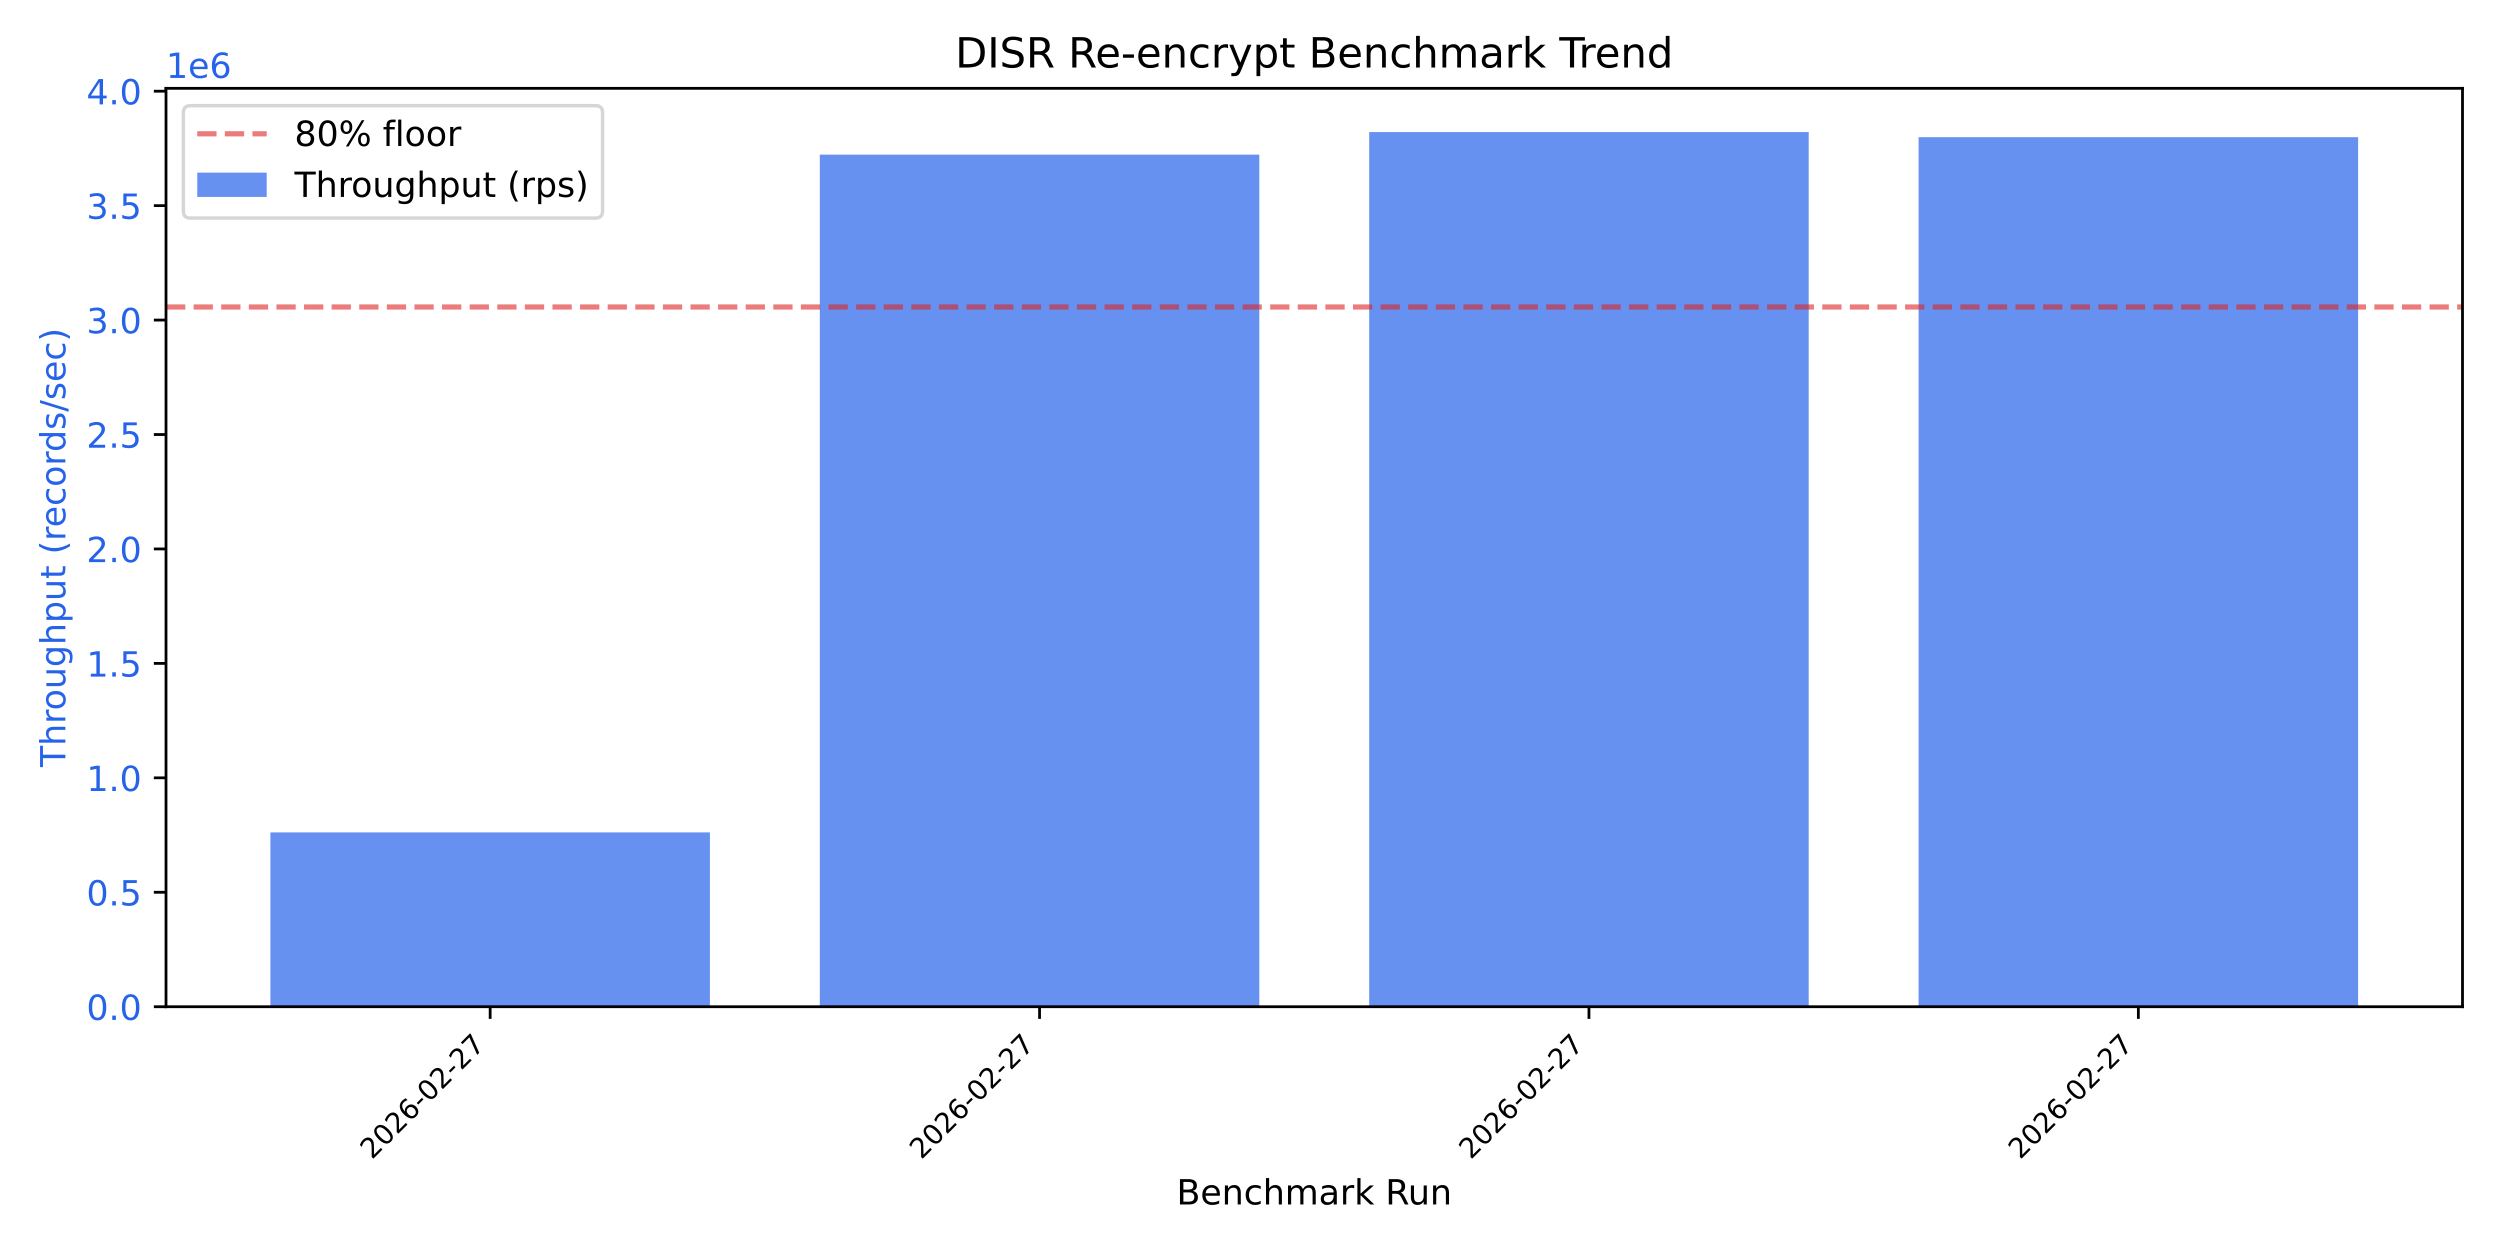
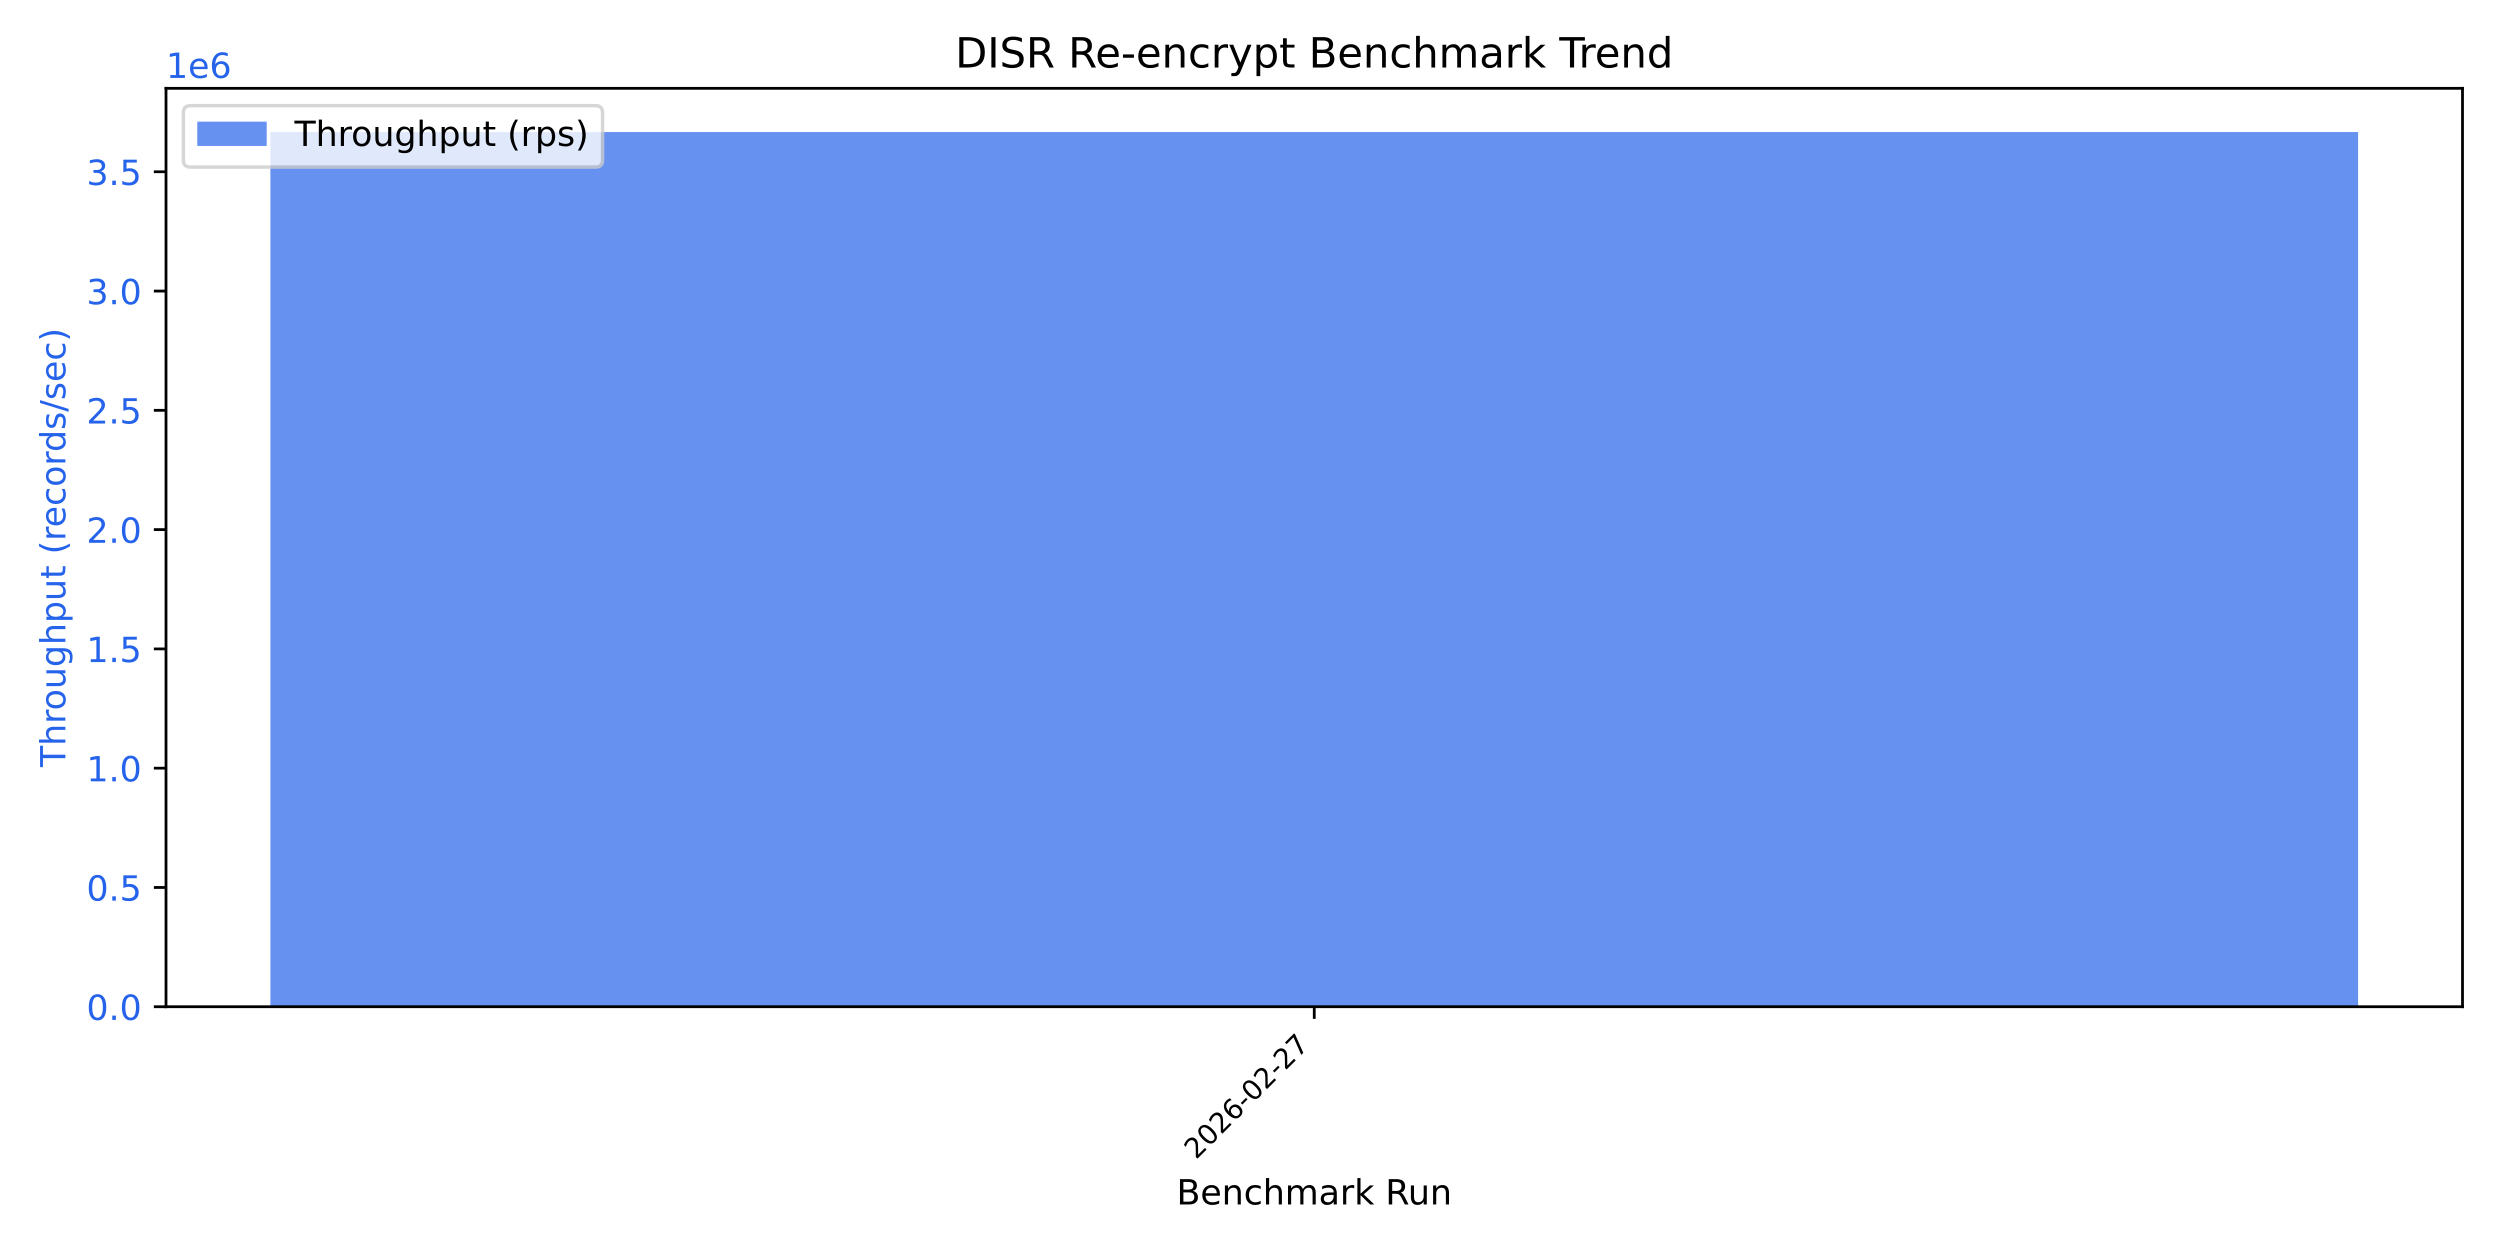
<svg xmlns="http://www.w3.org/2000/svg" xmlns:xlink="http://www.w3.org/1999/xlink" width="720pt" height="360pt" viewBox="0 0 720 360" version="1.1">
  <defs>
    <style type="text/css">*{stroke-linejoin: round; stroke-linecap: butt}</style>
  </defs>
  <g id="figure_1">
    <g id="patch_1">
      <path d="M 0 360  L 720 360  L 720 0  L 0 0  z " style="fill: #ffffff" />
    </g>
    <g id="axes_1">
      <g id="patch_2">
        <path d="M 47.81 289.936  L 709.2 289.936  L 709.2 25.44  L 47.81 25.44  z " style="fill: #ffffff" />
      </g>
      <g id="patch_3">
-         <path d="M 77.873 289.936  L 204.455 289.936  L 204.455 239.727  L 77.873 239.727  z " clip-path="url(#p2e3469ccf4)" style="fill: #2563eb; opacity: 0.7" />
-       </g>
-       <g id="patch_4">
-         <path d="M 236.1 289.936  L 362.682 289.936  L 362.682 44.536  L 236.1 44.536  z " clip-path="url(#p2e3469ccf4)" style="fill: #2563eb; opacity: 0.7" />
-       </g>
-       <g id="patch_5">
-         <path d="M 394.328 289.936  L 520.91 289.936  L 520.91 38.035  L 394.328 38.035  z " clip-path="url(#p2e3469ccf4)" style="fill: #2563eb; opacity: 0.7" />
-       </g>
-       <g id="patch_6">
-         <path d="M 552.555 289.936  L 679.137 289.936  L 679.137 39.507  L 552.555 39.507  z " clip-path="url(#p2e3469ccf4)" style="fill: #2563eb; opacity: 0.7" />
+         <path d="M 77.873 289.936  L 679.137 289.936  L 679.137 38.035  L 77.873 38.035  z " clip-path="url(#pf383d77de1)" style="fill: #2563eb; opacity: 0.7" />
      </g>
      <g id="matplotlib.axis_1">
        <g id="xtick_1">
          <g id="line2d_1">
            <defs>
-               <path id="m8a6ecea951" d="M 0 0  L 0 3.5  " style="stroke: #000000; stroke-width: 0.8" />
+               <path id="m96d8caac63" d="M 0 0  L 0 3.5  " style="stroke: #000000; stroke-width: 0.8" />
            </defs>
            <g>
-               <use xlink:href="#m8a6ecea951" x="141.164" y="289.936" style="stroke: #000000; stroke-width: 0.8" />
+               <use xlink:href="#m96d8caac63" x="378.505" y="289.936" style="stroke: #000000; stroke-width: 0.8" />
            </g>
          </g>
          <g id="text_1">
-             <g transform="translate(107.1125 334.1097) rotate(-45) scale(0.08 -0.08)">
+             <g transform="translate(344.4534 334.1097) rotate(-45) scale(0.08 -0.08)">
              <defs>
                <path id="DejaVuSans-32" d="M 1228 531  L 3431 531  L 3431 0  L 469 0  L 469 531  Q 828 903 1448 1529  Q 2069 2156 2228 2338  Q 2531 2678 2651 2914  Q 2772 3150 2772 3378  Q 2772 3750 2511 3984  Q 2250 4219 1831 4219  Q 1534 4219 1204 4116  Q 875 4013 500 3803  L 500 4441  Q 881 4594 1212 4672  Q 1544 4750 1819 4750  Q 2544 4750 2975 4387  Q 3406 4025 3406 3419  Q 3406 3131 3298 2873  Q 3191 2616 2906 2266  Q 2828 2175 2409 1742  Q 1991 1309 1228 531  z " transform="scale(0.015625)" />
                <path id="DejaVuSans-30" d="M 2034 4250  Q 1547 4250 1301 3770  Q 1056 3291 1056 2328  Q 1056 1369 1301 889  Q 1547 409 2034 409  Q 2525 409 2770 889  Q 3016 1369 3016 2328  Q 3016 3291 2770 3770  Q 2525 4250 2034 4250  z M 2034 4750  Q 2819 4750 3233 4129  Q 3647 3509 3647 2328  Q 3647 1150 3233 529  Q 2819 -91 2034 -91  Q 1250 -91 836 529  Q 422 1150 422 2328  Q 422 3509 836 4129  Q 1250 4750 2034 4750  z " transform="scale(0.015625)" />
                <path id="DejaVuSans-36" d="M 2113 2584  Q 1688 2584 1439 2293  Q 1191 2003 1191 1497  Q 1191 994 1439 701  Q 1688 409 2113 409  Q 2538 409 2786 701  Q 3034 994 3034 1497  Q 3034 2003 2786 2293  Q 2538 2584 2113 2584  z M 3366 4563  L 3366 3988  Q 3128 4100 2886 4159  Q 2644 4219 2406 4219  Q 1781 4219 1451 3797  Q 1122 3375 1075 2522  Q 1259 2794 1537 2939  Q 1816 3084 2150 3084  Q 2853 3084 3261 2657  Q 3669 2231 3669 1497  Q 3669 778 3244 343  Q 2819 -91 2113 -91  Q 1303 -91 875 529  Q 447 1150 447 2328  Q 447 3434 972 4092  Q 1497 4750 2381 4750  Q 2619 4750 2861 4703  Q 3103 4656 3366 4563  z " transform="scale(0.015625)" />
                <path id="DejaVuSans-2d" d="M 313 2009  L 1997 2009  L 1997 1497  L 313 1497  L 313 2009  z " transform="scale(0.015625)" />
                <path id="DejaVuSans-37" d="M 525 4666  L 3525 4666  L 3525 4397  L 1831 0  L 1172 0  L 2766 4134  L 525 4134  L 525 4666  z " transform="scale(0.015625)" />
              </defs>
              <use xlink:href="#DejaVuSans-32" />
              <use xlink:href="#DejaVuSans-30" x="63.623" />
              <use xlink:href="#DejaVuSans-32" x="127.246" />
              <use xlink:href="#DejaVuSans-36" x="190.869" />
              <use xlink:href="#DejaVuSans-2d" x="254.492" />
              <use xlink:href="#DejaVuSans-30" x="290.576" />
              <use xlink:href="#DejaVuSans-32" x="354.199" />
              <use xlink:href="#DejaVuSans-2d" x="417.822" />
              <use xlink:href="#DejaVuSans-32" x="453.906" />
              <use xlink:href="#DejaVuSans-37" x="517.529" />
            </g>
          </g>
        </g>
-         <g id="xtick_2">
-           <g id="line2d_2">
-             <g>
-               <use xlink:href="#m8a6ecea951" x="299.391" y="289.936" style="stroke: #000000; stroke-width: 0.8" />
-             </g>
-           </g>
-           <g id="text_2">
-             <g transform="translate(265.3398 334.1097) rotate(-45) scale(0.08 -0.08)">
-               <use xlink:href="#DejaVuSans-32" />
-               <use xlink:href="#DejaVuSans-30" x="63.623" />
-               <use xlink:href="#DejaVuSans-32" x="127.246" />
-               <use xlink:href="#DejaVuSans-36" x="190.869" />
-               <use xlink:href="#DejaVuSans-2d" x="254.492" />
-               <use xlink:href="#DejaVuSans-30" x="290.576" />
-               <use xlink:href="#DejaVuSans-32" x="354.199" />
-               <use xlink:href="#DejaVuSans-2d" x="417.822" />
-               <use xlink:href="#DejaVuSans-32" x="453.906" />
-               <use xlink:href="#DejaVuSans-37" x="517.529" />
-             </g>
-           </g>
-         </g>
-         <g id="xtick_3">
-           <g id="line2d_3">
-             <g>
-               <use xlink:href="#m8a6ecea951" x="457.619" y="289.936" style="stroke: #000000; stroke-width: 0.8" />
-             </g>
-           </g>
-           <g id="text_3">
-             <g transform="translate(423.567 334.1097) rotate(-45) scale(0.08 -0.08)">
-               <use xlink:href="#DejaVuSans-32" />
-               <use xlink:href="#DejaVuSans-30" x="63.623" />
-               <use xlink:href="#DejaVuSans-32" x="127.246" />
-               <use xlink:href="#DejaVuSans-36" x="190.869" />
-               <use xlink:href="#DejaVuSans-2d" x="254.492" />
-               <use xlink:href="#DejaVuSans-30" x="290.576" />
-               <use xlink:href="#DejaVuSans-32" x="354.199" />
-               <use xlink:href="#DejaVuSans-2d" x="417.822" />
-               <use xlink:href="#DejaVuSans-32" x="453.906" />
-               <use xlink:href="#DejaVuSans-37" x="517.529" />
-             </g>
-           </g>
-         </g>
-         <g id="xtick_4">
-           <g id="line2d_4">
-             <g>
-               <use xlink:href="#m8a6ecea951" x="615.846" y="289.936" style="stroke: #000000; stroke-width: 0.8" />
-             </g>
-           </g>
-           <g id="text_4">
-             <g transform="translate(581.7943 334.1097) rotate(-45) scale(0.08 -0.08)">
-               <use xlink:href="#DejaVuSans-32" />
-               <use xlink:href="#DejaVuSans-30" x="63.623" />
-               <use xlink:href="#DejaVuSans-32" x="127.246" />
-               <use xlink:href="#DejaVuSans-36" x="190.869" />
-               <use xlink:href="#DejaVuSans-2d" x="254.492" />
-               <use xlink:href="#DejaVuSans-30" x="290.576" />
-               <use xlink:href="#DejaVuSans-32" x="354.199" />
-               <use xlink:href="#DejaVuSans-2d" x="417.822" />
-               <use xlink:href="#DejaVuSans-32" x="453.906" />
-               <use xlink:href="#DejaVuSans-37" x="517.529" />
-             </g>
-           </g>
-         </g>
-         <g id="text_5">
+         <g id="text_2">
          <g transform="translate(338.8503 346.8846) scale(0.1 -0.1)">
            <defs>
              <path id="DejaVuSans-42" d="M 1259 2228  L 1259 519  L 2272 519  Q 2781 519 3026 730  Q 3272 941 3272 1375  Q 3272 1813 3026 2020  Q 2781 2228 2272 2228  L 1259 2228  z M 1259 4147  L 1259 2741  L 2194 2741  Q 2656 2741 2882 2914  Q 3109 3088 3109 3444  Q 3109 3797 2882 3972  Q 2656 4147 2194 4147  L 1259 4147  z M 628 4666  L 2241 4666  Q 2963 4666 3353 4366  Q 3744 4066 3744 3513  Q 3744 3084 3544 2831  Q 3344 2578 2956 2516  Q 3422 2416 3680 2098  Q 3938 1781 3938 1306  Q 3938 681 3513 340  Q 3088 0 2303 0  L 628 0  L 628 4666  z " transform="scale(0.015625)" />
              <path id="DejaVuSans-65" d="M 3597 1894  L 3597 1613  L 953 1613  Q 991 1019 1311 708  Q 1631 397 2203 397  Q 2534 397 2845 478  Q 3156 559 3463 722  L 3463 178  Q 3153 47 2828 -22  Q 2503 -91 2169 -91  Q 1331 -91 842 396  Q 353 884 353 1716  Q 353 2575 817 3079  Q 1281 3584 2069 3584  Q 2775 3584 3186 3129  Q 3597 2675 3597 1894  z M 3022 2063  Q 3016 2534 2758 2815  Q 2500 3097 2075 3097  Q 1594 3097 1305 2825  Q 1016 2553 972 2059  L 3022 2063  z " transform="scale(0.015625)" />
              <path id="DejaVuSans-6e" d="M 3513 2113  L 3513 0  L 2938 0  L 2938 2094  Q 2938 2591 2744 2837  Q 2550 3084 2163 3084  Q 1697 3084 1428 2787  Q 1159 2491 1159 1978  L 1159 0  L 581 0  L 581 3500  L 1159 3500  L 1159 2956  Q 1366 3272 1645 3428  Q 1925 3584 2291 3584  Q 2894 3584 3203 3211  Q 3513 2838 3513 2113  z " transform="scale(0.015625)" />
              <path id="DejaVuSans-63" d="M 3122 3366  L 3122 2828  Q 2878 2963 2633 3030  Q 2388 3097 2138 3097  Q 1578 3097 1268 2742  Q 959 2388 959 1747  Q 959 1106 1268 751  Q 1578 397 2138 397  Q 2388 397 2633 464  Q 2878 531 3122 666  L 3122 134  Q 2881 22 2623 -34  Q 2366 -91 2075 -91  Q 1284 -91 818 406  Q 353 903 353 1747  Q 353 2603 823 3093  Q 1294 3584 2113 3584  Q 2378 3584 2631 3529  Q 2884 3475 3122 3366  z " transform="scale(0.015625)" />
              <path id="DejaVuSans-68" d="M 3513 2113  L 3513 0  L 2938 0  L 2938 2094  Q 2938 2591 2744 2837  Q 2550 3084 2163 3084  Q 1697 3084 1428 2787  Q 1159 2491 1159 1978  L 1159 0  L 581 0  L 581 4863  L 1159 4863  L 1159 2956  Q 1366 3272 1645 3428  Q 1925 3584 2291 3584  Q 2894 3584 3203 3211  Q 3513 2838 3513 2113  z " transform="scale(0.015625)" />
              <path id="DejaVuSans-6d" d="M 3328 2828  Q 3544 3216 3844 3400  Q 4144 3584 4550 3584  Q 5097 3584 5394 3201  Q 5691 2819 5691 2113  L 5691 0  L 5113 0  L 5113 2094  Q 5113 2597 4934 2840  Q 4756 3084 4391 3084  Q 3944 3084 3684 2787  Q 3425 2491 3425 1978  L 3425 0  L 2847 0  L 2847 2094  Q 2847 2600 2669 2842  Q 2491 3084 2119 3084  Q 1678 3084 1418 2786  Q 1159 2488 1159 1978  L 1159 0  L 581 0  L 581 3500  L 1159 3500  L 1159 2956  Q 1356 3278 1631 3431  Q 1906 3584 2284 3584  Q 2666 3584 2933 3390  Q 3200 3197 3328 2828  z " transform="scale(0.015625)" />
              <path id="DejaVuSans-61" d="M 2194 1759  Q 1497 1759 1228 1600  Q 959 1441 959 1056  Q 959 750 1161 570  Q 1363 391 1709 391  Q 2188 391 2477 730  Q 2766 1069 2766 1631  L 2766 1759  L 2194 1759  z M 3341 1997  L 3341 0  L 2766 0  L 2766 531  Q 2569 213 2275 61  Q 1981 -91 1556 -91  Q 1019 -91 701 211  Q 384 513 384 1019  Q 384 1609 779 1909  Q 1175 2209 1959 2209  L 2766 2209  L 2766 2266  Q 2766 2663 2505 2880  Q 2244 3097 1772 3097  Q 1472 3097 1187 3025  Q 903 2953 641 2809  L 641 3341  Q 956 3463 1253 3523  Q 1550 3584 1831 3584  Q 2591 3584 2966 3190  Q 3341 2797 3341 1997  z " transform="scale(0.015625)" />
              <path id="DejaVuSans-72" d="M 2631 2963  Q 2534 3019 2420 3045  Q 2306 3072 2169 3072  Q 1681 3072 1420 2755  Q 1159 2438 1159 1844  L 1159 0  L 581 0  L 581 3500  L 1159 3500  L 1159 2956  Q 1341 3275 1631 3429  Q 1922 3584 2338 3584  Q 2397 3584 2469 3576  Q 2541 3569 2628 3553  L 2631 2963  z " transform="scale(0.015625)" />
              <path id="DejaVuSans-6b" d="M 581 4863  L 1159 4863  L 1159 1991  L 2875 3500  L 3609 3500  L 1753 1863  L 3688 0  L 2938 0  L 1159 1709  L 1159 0  L 581 0  L 581 4863  z " transform="scale(0.015625)" />
              <path id="DejaVuSans-20" transform="scale(0.015625)" />
              <path id="DejaVuSans-52" d="M 2841 2188  Q 3044 2119 3236 1894  Q 3428 1669 3622 1275  L 4263 0  L 3584 0  L 2988 1197  Q 2756 1666 2539 1819  Q 2322 1972 1947 1972  L 1259 1972  L 1259 0  L 628 0  L 628 4666  L 2053 4666  Q 2853 4666 3247 4331  Q 3641 3997 3641 3322  Q 3641 2881 3436 2590  Q 3231 2300 2841 2188  z M 1259 4147  L 1259 2491  L 2053 2491  Q 2509 2491 2742 2702  Q 2975 2913 2975 3322  Q 2975 3731 2742 3939  Q 2509 4147 2053 4147  L 1259 4147  z " transform="scale(0.015625)" />
              <path id="DejaVuSans-75" d="M 544 1381  L 544 3500  L 1119 3500  L 1119 1403  Q 1119 906 1312 657  Q 1506 409 1894 409  Q 2359 409 2629 706  Q 2900 1003 2900 1516  L 2900 3500  L 3475 3500  L 3475 0  L 2900 0  L 2900 538  Q 2691 219 2414 64  Q 2138 -91 1772 -91  Q 1169 -91 856 284  Q 544 659 544 1381  z M 1991 3584  L 1991 3584  z " transform="scale(0.015625)" />
            </defs>
            <use xlink:href="#DejaVuSans-42" />
            <use xlink:href="#DejaVuSans-65" x="68.604" />
            <use xlink:href="#DejaVuSans-6e" x="130.127" />
            <use xlink:href="#DejaVuSans-63" x="193.506" />
            <use xlink:href="#DejaVuSans-68" x="248.486" />
            <use xlink:href="#DejaVuSans-6d" x="311.865" />
            <use xlink:href="#DejaVuSans-61" x="409.277" />
            <use xlink:href="#DejaVuSans-72" x="470.557" />
            <use xlink:href="#DejaVuSans-6b" x="511.67" />
            <use xlink:href="#DejaVuSans-20" x="569.58" />
            <use xlink:href="#DejaVuSans-52" x="601.367" />
            <use xlink:href="#DejaVuSans-75" x="666.35" />
            <use xlink:href="#DejaVuSans-6e" x="729.729" />
          </g>
        </g>
      </g>
      <g id="matplotlib.axis_2">
        <g id="ytick_1">
+           <g id="line2d_2">
+             <defs>
+               <path id="mfdafd7bf85" d="M 0 0  L -3.5 0  " style="stroke: #000000; stroke-width: 0.8" />
+             </defs>
+             <g>
+               <use xlink:href="#mfdafd7bf85" x="47.81" y="289.936" style="stroke: #000000; stroke-width: 0.8" />
+             </g>
+           </g>
+           <g id="text_3">
+             <g style="fill: #2563eb" transform="translate(24.90687 293.7355) scale(0.1 -0.1)">
+               <defs>
+                 <path id="DejaVuSans-2e" d="M 684 794  L 1344 794  L 1344 0  L 684 0  L 684 794  z " transform="scale(0.015625)" />
+               </defs>
+               <use xlink:href="#DejaVuSans-30" />
+               <use xlink:href="#DejaVuSans-2e" x="63.623" />
+               <use xlink:href="#DejaVuSans-30" x="95.41" />
+             </g>
+           </g>
+         </g>
+         <g id="ytick_2">
+           <g id="line2d_3">
+             <g>
+               <use xlink:href="#mfdafd7bf85" x="47.81" y="255.584" style="stroke: #000000; stroke-width: 0.8" />
+             </g>
+           </g>
+           <g id="text_4">
+             <g style="fill: #2563eb" transform="translate(24.90687 259.3833) scale(0.1 -0.1)">
+               <defs>
+                 <path id="DejaVuSans-35" d="M 691 4666  L 3169 4666  L 3169 4134  L 1269 4134  L 1269 2991  Q 1406 3038 1543 3061  Q 1681 3084 1819 3084  Q 2600 3084 3056 2656  Q 3513 2228 3513 1497  Q 3513 744 3044 326  Q 2575 -91 1722 -91  Q 1428 -91 1123 -41  Q 819 9 494 109  L 494 744  Q 775 591 1075 516  Q 1375 441 1709 441  Q 2250 441 2565 725  Q 2881 1009 2881 1497  Q 2881 1984 2565 2268  Q 2250 2553 1709 2553  Q 1456 2553 1204 2497  Q 953 2441 691 2322  L 691 4666  z " transform="scale(0.015625)" />
+               </defs>
+               <use xlink:href="#DejaVuSans-30" />
+               <use xlink:href="#DejaVuSans-2e" x="63.623" />
+               <use xlink:href="#DejaVuSans-35" x="95.41" />
+             </g>
+           </g>
+         </g>
+         <g id="ytick_3">
+           <g id="line2d_4">
+             <g>
+               <use xlink:href="#mfdafd7bf85" x="47.81" y="221.232" style="stroke: #000000; stroke-width: 0.8" />
+             </g>
+           </g>
+           <g id="text_5">
+             <g style="fill: #2563eb" transform="translate(24.90687 225.0312) scale(0.1 -0.1)">
+               <defs>
+                 <path id="DejaVuSans-31" d="M 794 531  L 1825 531  L 1825 4091  L 703 3866  L 703 4441  L 1819 4666  L 2450 4666  L 2450 531  L 3481 531  L 3481 0  L 794 0  L 794 531  z " transform="scale(0.015625)" />
+               </defs>
+               <use xlink:href="#DejaVuSans-31" />
+               <use xlink:href="#DejaVuSans-2e" x="63.623" />
+               <use xlink:href="#DejaVuSans-30" x="95.41" />
+             </g>
+           </g>
+         </g>
+         <g id="ytick_4">
          <g id="line2d_5">
-             <defs>
-               <path id="m54f6f98f8e" d="M 0 0  L -3.5 0  " style="stroke: #000000; stroke-width: 0.8" />
-             </defs>
-             <g>
-               <use xlink:href="#m54f6f98f8e" x="47.81" y="289.936" style="stroke: #000000; stroke-width: 0.8" />
+             <g>
+               <use xlink:href="#mfdafd7bf85" x="47.81" y="186.88" style="stroke: #000000; stroke-width: 0.8" />
            </g>
          </g>
          <g id="text_6">
-             <g style="fill: #2563eb" transform="translate(24.90687 293.7355) scale(0.1 -0.1)">
-               <defs>
-                 <path id="DejaVuSans-2e" d="M 684 794  L 1344 794  L 1344 0  L 684 0  L 684 794  z " transform="scale(0.015625)" />
-               </defs>
-               <use xlink:href="#DejaVuSans-30" />
+             <g style="fill: #2563eb" transform="translate(24.90687 190.6791) scale(0.1 -0.1)">
+               <use xlink:href="#DejaVuSans-31" />
+               <use xlink:href="#DejaVuSans-2e" x="63.623" />
+               <use xlink:href="#DejaVuSans-35" x="95.41" />
+             </g>
+           </g>
+         </g>
+         <g id="ytick_5">
+           <g id="line2d_6">
+             <g>
+               <use xlink:href="#mfdafd7bf85" x="47.81" y="152.528" style="stroke: #000000; stroke-width: 0.8" />
+             </g>
+           </g>
+           <g id="text_7">
+             <g style="fill: #2563eb" transform="translate(24.90687 156.3269) scale(0.1 -0.1)">
+               <use xlink:href="#DejaVuSans-32" />
              <use xlink:href="#DejaVuSans-2e" x="63.623" />
              <use xlink:href="#DejaVuSans-30" x="95.41" />
            </g>
          </g>
        </g>
-         <g id="ytick_2">
-           <g id="line2d_6">
-             <g>
-               <use xlink:href="#m54f6f98f8e" x="47.81" y="256.977" style="stroke: #000000; stroke-width: 0.8" />
-             </g>
-           </g>
-           <g id="text_7">
-             <g style="fill: #2563eb" transform="translate(24.90687 260.7765) scale(0.1 -0.1)">
-               <defs>
-                 <path id="DejaVuSans-35" d="M 691 4666  L 3169 4666  L 3169 4134  L 1269 4134  L 1269 2991  Q 1406 3038 1543 3061  Q 1681 3084 1819 3084  Q 2600 3084 3056 2656  Q 3513 2228 3513 1497  Q 3513 744 3044 326  Q 2575 -91 1722 -91  Q 1428 -91 1123 -41  Q 819 9 494 109  L 494 744  Q 775 591 1075 516  Q 1375 441 1709 441  Q 2250 441 2565 725  Q 2881 1009 2881 1497  Q 2881 1984 2565 2268  Q 2250 2553 1709 2553  Q 1456 2553 1204 2497  Q 953 2441 691 2322  L 691 4666  z " transform="scale(0.015625)" />
-               </defs>
-               <use xlink:href="#DejaVuSans-30" />
+         <g id="ytick_6">
+           <g id="line2d_7">
+             <g>
+               <use xlink:href="#mfdafd7bf85" x="47.81" y="118.176" style="stroke: #000000; stroke-width: 0.8" />
+             </g>
+           </g>
+           <g id="text_8">
+             <g style="fill: #2563eb" transform="translate(24.90687 121.9748) scale(0.1 -0.1)">
+               <use xlink:href="#DejaVuSans-32" />
              <use xlink:href="#DejaVuSans-2e" x="63.623" />
              <use xlink:href="#DejaVuSans-35" x="95.41" />
            </g>
          </g>
        </g>
-         <g id="ytick_3">
-           <g id="line2d_7">
-             <g>
-               <use xlink:href="#m54f6f98f8e" x="47.81" y="224.018" style="stroke: #000000; stroke-width: 0.8" />
-             </g>
-           </g>
-           <g id="text_8">
-             <g style="fill: #2563eb" transform="translate(24.90687 227.8175) scale(0.1 -0.1)">
-               <defs>
-                 <path id="DejaVuSans-31" d="M 794 531  L 1825 531  L 1825 4091  L 703 3866  L 703 4441  L 1819 4666  L 2450 4666  L 2450 531  L 3481 531  L 3481 0  L 794 0  L 794 531  z " transform="scale(0.015625)" />
-               </defs>
-               <use xlink:href="#DejaVuSans-31" />
+         <g id="ytick_7">
+           <g id="line2d_8">
+             <g>
+               <use xlink:href="#mfdafd7bf85" x="47.81" y="83.823" style="stroke: #000000; stroke-width: 0.8" />
+             </g>
+           </g>
+           <g id="text_9">
+             <g style="fill: #2563eb" transform="translate(24.90687 87.62267) scale(0.1 -0.1)">
+               <defs>
+                 <path id="DejaVuSans-33" d="M 2597 2516  Q 3050 2419 3304 2112  Q 3559 1806 3559 1356  Q 3559 666 3084 287  Q 2609 -91 1734 -91  Q 1441 -91 1130 -33  Q 819 25 488 141  L 488 750  Q 750 597 1062 519  Q 1375 441 1716 441  Q 2309 441 2620 675  Q 2931 909 2931 1356  Q 2931 1769 2642 2001  Q 2353 2234 1838 2234  L 1294 2234  L 1294 2753  L 1863 2753  Q 2328 2753 2575 2939  Q 2822 3125 2822 3475  Q 2822 3834 2567 4026  Q 2313 4219 1838 4219  Q 1578 4219 1281 4162  Q 984 4106 628 3988  L 628 4550  Q 988 4650 1302 4700  Q 1616 4750 1894 4750  Q 2613 4750 3031 4423  Q 3450 4097 3450 3541  Q 3450 3153 3228 2886  Q 3006 2619 2597 2516  z " transform="scale(0.015625)" />
+               </defs>
+               <use xlink:href="#DejaVuSans-33" />
              <use xlink:href="#DejaVuSans-2e" x="63.623" />
              <use xlink:href="#DejaVuSans-30" x="95.41" />
            </g>
          </g>
        </g>
-         <g id="ytick_4">
-           <g id="line2d_8">
-             <g>
-               <use xlink:href="#m54f6f98f8e" x="47.81" y="191.059" style="stroke: #000000; stroke-width: 0.8" />
-             </g>
-           </g>
-           <g id="text_9">
-             <g style="fill: #2563eb" transform="translate(24.90687 194.8586) scale(0.1 -0.1)">
-               <use xlink:href="#DejaVuSans-31" />
+         <g id="ytick_8">
+           <g id="line2d_9">
+             <g>
+               <use xlink:href="#mfdafd7bf85" x="47.81" y="49.471" style="stroke: #000000; stroke-width: 0.8" />
+             </g>
+           </g>
+           <g id="text_10">
+             <g style="fill: #2563eb" transform="translate(24.90687 53.27054) scale(0.1 -0.1)">
+               <use xlink:href="#DejaVuSans-33" />
              <use xlink:href="#DejaVuSans-2e" x="63.623" />
              <use xlink:href="#DejaVuSans-35" x="95.41" />
            </g>
          </g>
        </g>
-         <g id="ytick_5">
-           <g id="line2d_9">
-             <g>
-               <use xlink:href="#m54f6f98f8e" x="47.81" y="158.1" style="stroke: #000000; stroke-width: 0.8" />
-             </g>
-           </g>
-           <g id="text_10">
-             <g style="fill: #2563eb" transform="translate(24.90687 161.8996) scale(0.1 -0.1)">
-               <use xlink:href="#DejaVuSans-32" />
-               <use xlink:href="#DejaVuSans-2e" x="63.623" />
-               <use xlink:href="#DejaVuSans-30" x="95.41" />
-             </g>
-           </g>
-         </g>
-         <g id="ytick_6">
-           <g id="line2d_10">
-             <g>
-               <use xlink:href="#m54f6f98f8e" x="47.81" y="125.141" style="stroke: #000000; stroke-width: 0.8" />
-             </g>
-           </g>
-           <g id="text_11">
-             <g style="fill: #2563eb" transform="translate(24.90687 128.9407) scale(0.1 -0.1)">
-               <use xlink:href="#DejaVuSans-32" />
-               <use xlink:href="#DejaVuSans-2e" x="63.623" />
-               <use xlink:href="#DejaVuSans-35" x="95.41" />
-             </g>
-           </g>
-         </g>
-         <g id="ytick_7">
-           <g id="line2d_11">
-             <g>
-               <use xlink:href="#m54f6f98f8e" x="47.81" y="92.182" style="stroke: #000000; stroke-width: 0.8" />
-             </g>
-           </g>
-           <g id="text_12">
-             <g style="fill: #2563eb" transform="translate(24.90687 95.9817) scale(0.1 -0.1)">
-               <defs>
-                 <path id="DejaVuSans-33" d="M 2597 2516  Q 3050 2419 3304 2112  Q 3559 1806 3559 1356  Q 3559 666 3084 287  Q 2609 -91 1734 -91  Q 1441 -91 1130 -33  Q 819 25 488 141  L 488 750  Q 750 597 1062 519  Q 1375 441 1716 441  Q 2309 441 2620 675  Q 2931 909 2931 1356  Q 2931 1769 2642 2001  Q 2353 2234 1838 2234  L 1294 2234  L 1294 2753  L 1863 2753  Q 2328 2753 2575 2939  Q 2822 3125 2822 3475  Q 2822 3834 2567 4026  Q 2313 4219 1838 4219  Q 1578 4219 1281 4162  Q 984 4106 628 3988  L 628 4550  Q 988 4650 1302 4700  Q 1616 4750 1894 4750  Q 2613 4750 3031 4423  Q 3450 4097 3450 3541  Q 3450 3153 3228 2886  Q 3006 2619 2597 2516  z " transform="scale(0.015625)" />
-               </defs>
-               <use xlink:href="#DejaVuSans-33" />
-               <use xlink:href="#DejaVuSans-2e" x="63.623" />
-               <use xlink:href="#DejaVuSans-30" x="95.41" />
-             </g>
-           </g>
-         </g>
-         <g id="ytick_8">
-           <g id="line2d_12">
-             <g>
-               <use xlink:href="#m54f6f98f8e" x="47.81" y="59.224" style="stroke: #000000; stroke-width: 0.8" />
-             </g>
-           </g>
-           <g id="text_13">
-             <g style="fill: #2563eb" transform="translate(24.90687 63.02274) scale(0.1 -0.1)">
-               <use xlink:href="#DejaVuSans-33" />
-               <use xlink:href="#DejaVuSans-2e" x="63.623" />
-               <use xlink:href="#DejaVuSans-35" x="95.41" />
-             </g>
-           </g>
-         </g>
-         <g id="ytick_9">
-           <g id="line2d_13">
-             <g>
-               <use xlink:href="#m54f6f98f8e" x="47.81" y="26.265" style="stroke: #000000; stroke-width: 0.8" />
-             </g>
-           </g>
-           <g id="text_14">
-             <g style="fill: #2563eb" transform="translate(24.90687 30.06378) scale(0.1 -0.1)">
-               <defs>
-                 <path id="DejaVuSans-34" d="M 2419 4116  L 825 1625  L 2419 1625  L 2419 4116  z M 2253 4666  L 3047 4666  L 3047 1625  L 3713 1625  L 3713 1100  L 3047 1100  L 3047 0  L 2419 0  L 2419 1100  L 313 1100  L 313 1709  L 2253 4666  z " transform="scale(0.015625)" />
-               </defs>
-               <use xlink:href="#DejaVuSans-34" />
-               <use xlink:href="#DejaVuSans-2e" x="63.623" />
-               <use xlink:href="#DejaVuSans-30" x="95.41" />
-             </g>
-           </g>
-         </g>
-         <g id="text_15">
+         <g id="text_11">
          <g style="fill: #2563eb" transform="translate(18.82719 220.9084) rotate(-90) scale(0.1 -0.1)">
            <defs>
              <path id="DejaVuSans-54" d="M -19 4666  L 3928 4666  L 3928 4134  L 2272 4134  L 2272 0  L 1638 0  L 1638 4134  L -19 4134  L -19 4666  z " transform="scale(0.015625)" />
              <path id="DejaVuSans-6f" d="M 1959 3097  Q 1497 3097 1228 2736  Q 959 2375 959 1747  Q 959 1119 1226 758  Q 1494 397 1959 397  Q 2419 397 2687 759  Q 2956 1122 2956 1747  Q 2956 2369 2687 2733  Q 2419 3097 1959 3097  z M 1959 3584  Q 2709 3584 3137 3096  Q 3566 2609 3566 1747  Q 3566 888 3137 398  Q 2709 -91 1959 -91  Q 1206 -91 779 398  Q 353 888 353 1747  Q 353 2609 779 3096  Q 1206 3584 1959 3584  z " transform="scale(0.015625)" />
              <path id="DejaVuSans-67" d="M 2906 1791  Q 2906 2416 2648 2759  Q 2391 3103 1925 3103  Q 1463 3103 1205 2759  Q 947 2416 947 1791  Q 947 1169 1205 825  Q 1463 481 1925 481  Q 2391 481 2648 825  Q 2906 1169 2906 1791  z M 3481 434  Q 3481 -459 3084 -895  Q 2688 -1331 1869 -1331  Q 1566 -1331 1297 -1286  Q 1028 -1241 775 -1147  L 775 -588  Q 1028 -725 1275 -790  Q 1522 -856 1778 -856  Q 2344 -856 2625 -561  Q 2906 -266 2906 331  L 2906 616  Q 2728 306 2450 153  Q 2172 0 1784 0  Q 1141 0 747 490  Q 353 981 353 1791  Q 353 2603 747 3093  Q 1141 3584 1784 3584  Q 2172 3584 2450 3431  Q 2728 3278 2906 2969  L 2906 3500  L 3481 3500  L 3481 434  z " transform="scale(0.015625)" />
              <path id="DejaVuSans-70" d="M 1159 525  L 1159 -1331  L 581 -1331  L 581 3500  L 1159 3500  L 1159 2969  Q 1341 3281 1617 3432  Q 1894 3584 2278 3584  Q 2916 3584 3314 3078  Q 3713 2572 3713 1747  Q 3713 922 3314 415  Q 2916 -91 2278 -91  Q 1894 -91 1617 61  Q 1341 213 1159 525  z M 3116 1747  Q 3116 2381 2855 2742  Q 2594 3103 2138 3103  Q 1681 3103 1420 2742  Q 1159 2381 1159 1747  Q 1159 1113 1420 752  Q 1681 391 2138 391  Q 2594 391 2855 752  Q 3116 1113 3116 1747  z " transform="scale(0.015625)" />
              <path id="DejaVuSans-74" d="M 1172 4494  L 1172 3500  L 2356 3500  L 2356 3053  L 1172 3053  L 1172 1153  Q 1172 725 1289 603  Q 1406 481 1766 481  L 2356 481  L 2356 0  L 1766 0  Q 1100 0 847 248  Q 594 497 594 1153  L 594 3053  L 172 3053  L 172 3500  L 594 3500  L 594 4494  L 1172 4494  z " transform="scale(0.015625)" />
              <path id="DejaVuSans-28" d="M 1984 4856  Q 1566 4138 1362 3434  Q 1159 2731 1159 2009  Q 1159 1288 1364 580  Q 1569 -128 1984 -844  L 1484 -844  Q 1016 -109 783 600  Q 550 1309 550 2009  Q 550 2706 781 3412  Q 1013 4119 1484 4856  L 1984 4856  z " transform="scale(0.015625)" />
              <path id="DejaVuSans-64" d="M 2906 2969  L 2906 4863  L 3481 4863  L 3481 0  L 2906 0  L 2906 525  Q 2725 213 2448 61  Q 2172 -91 1784 -91  Q 1150 -91 751 415  Q 353 922 353 1747  Q 353 2572 751 3078  Q 1150 3584 1784 3584  Q 2172 3584 2448 3432  Q 2725 3281 2906 2969  z M 947 1747  Q 947 1113 1208 752  Q 1469 391 1925 391  Q 2381 391 2643 752  Q 2906 1113 2906 1747  Q 2906 2381 2643 2742  Q 2381 3103 1925 3103  Q 1469 3103 1208 2742  Q 947 2381 947 1747  z " transform="scale(0.015625)" />
              <path id="DejaVuSans-73" d="M 2834 3397  L 2834 2853  Q 2591 2978 2328 3040  Q 2066 3103 1784 3103  Q 1356 3103 1142 2972  Q 928 2841 928 2578  Q 928 2378 1081 2264  Q 1234 2150 1697 2047  L 1894 2003  Q 2506 1872 2764 1633  Q 3022 1394 3022 966  Q 3022 478 2636 193  Q 2250 -91 1575 -91  Q 1294 -91 989 -36  Q 684 19 347 128  L 347 722  Q 666 556 975 473  Q 1284 391 1588 391  Q 1994 391 2212 530  Q 2431 669 2431 922  Q 2431 1156 2273 1281  Q 2116 1406 1581 1522  L 1381 1569  Q 847 1681 609 1914  Q 372 2147 372 2553  Q 372 3047 722 3315  Q 1072 3584 1716 3584  Q 2034 3584 2315 3537  Q 2597 3491 2834 3397  z " transform="scale(0.015625)" />
              <path id="DejaVuSans-2f" d="M 1625 4666  L 2156 4666  L 531 -594  L 0 -594  L 1625 4666  z " transform="scale(0.015625)" />
              <path id="DejaVuSans-29" d="M 513 4856  L 1013 4856  Q 1481 4119 1714 3412  Q 1947 2706 1947 2009  Q 1947 1309 1714 600  Q 1481 -109 1013 -844  L 513 -844  Q 928 -128 1133 580  Q 1338 1288 1338 2009  Q 1338 2731 1133 3434  Q 928 4138 513 4856  z " transform="scale(0.015625)" />
            </defs>
            <use xlink:href="#DejaVuSans-54" />
            <use xlink:href="#DejaVuSans-68" x="61.084" />
            <use xlink:href="#DejaVuSans-72" x="124.463" />
            <use xlink:href="#DejaVuSans-6f" x="163.326" />
            <use xlink:href="#DejaVuSans-75" x="224.508" />
            <use xlink:href="#DejaVuSans-67" x="287.887" />
            <use xlink:href="#DejaVuSans-68" x="351.363" />
            <use xlink:href="#DejaVuSans-70" x="414.742" />
            <use xlink:href="#DejaVuSans-75" x="478.219" />
            <use xlink:href="#DejaVuSans-74" x="541.598" />
            <use xlink:href="#DejaVuSans-20" x="580.807" />
            <use xlink:href="#DejaVuSans-28" x="612.594" />
            <use xlink:href="#DejaVuSans-72" x="651.607" />
            <use xlink:href="#DejaVuSans-65" x="690.471" />
            <use xlink:href="#DejaVuSans-63" x="751.994" />
            <use xlink:href="#DejaVuSans-6f" x="806.975" />
            <use xlink:href="#DejaVuSans-72" x="868.156" />
            <use xlink:href="#DejaVuSans-64" x="907.52" />
            <use xlink:href="#DejaVuSans-73" x="970.996" />
            <use xlink:href="#DejaVuSans-2f" x="1023.096" />
            <use xlink:href="#DejaVuSans-73" x="1056.787" />
            <use xlink:href="#DejaVuSans-65" x="1108.887" />
            <use xlink:href="#DejaVuSans-63" x="1170.41" />
            <use xlink:href="#DejaVuSans-29" x="1225.391" />
          </g>
        </g>
-         <g id="text_16">
+         <g id="text_12">
          <g style="fill: #2563eb" transform="translate(47.81 22.44) scale(0.1 -0.1)">
            <use xlink:href="#DejaVuSans-31" />
            <use xlink:href="#DejaVuSans-65" x="63.623" />
            <use xlink:href="#DejaVuSans-36" x="125.146" />
          </g>
        </g>
      </g>
-       <g id="line2d_14">
-         <path d="M 47.81 88.415  L 709.2 88.415  " clip-path="url(#p2e3469ccf4)" style="fill: none; stroke-dasharray: 5.55,2.4; stroke-dashoffset: 0; stroke: #dc2626; stroke-opacity: 0.6; stroke-width: 1.5" />
+       <g id="patch_4">
+         <path d="M 47.81 289.936  L 47.81 25.44  " style="fill: none; stroke: #000000; stroke-width: 0.8; stroke-linejoin: miter; stroke-linecap: square" />
+       </g>
+       <g id="patch_5">
+         <path d="M 709.2 289.936  L 709.2 25.44  " style="fill: none; stroke: #000000; stroke-width: 0.8; stroke-linejoin: miter; stroke-linecap: square" />
+       </g>
+       <g id="patch_6">
+         <path d="M 47.81 289.936  L 709.2 289.936  " style="fill: none; stroke: #000000; stroke-width: 0.8; stroke-linejoin: miter; stroke-linecap: square" />
      </g>
      <g id="patch_7">
-         <path d="M 47.81 289.936  L 47.81 25.44  " style="fill: none; stroke: #000000; stroke-width: 0.8; stroke-linejoin: miter; stroke-linecap: square" />
-       </g>
-       <g id="patch_8">
-         <path d="M 709.2 289.936  L 709.2 25.44  " style="fill: none; stroke: #000000; stroke-width: 0.8; stroke-linejoin: miter; stroke-linecap: square" />
-       </g>
-       <g id="patch_9">
-         <path d="M 47.81 289.936  L 709.2 289.936  " style="fill: none; stroke: #000000; stroke-width: 0.8; stroke-linejoin: miter; stroke-linecap: square" />
-       </g>
-       <g id="patch_10">
        <path d="M 47.81 25.44  L 709.2 25.44  " style="fill: none; stroke: #000000; stroke-width: 0.8; stroke-linejoin: miter; stroke-linecap: square" />
      </g>
-       <g id="text_17">
+       <g id="text_13">
        <g transform="translate(275.0987 19.44) scale(0.12 -0.12)">
          <defs>
            <path id="DejaVuSans-44" d="M 1259 4147  L 1259 519  L 2022 519  Q 2988 519 3436 956  Q 3884 1394 3884 2338  Q 3884 3275 3436 3711  Q 2988 4147 2022 4147  L 1259 4147  z M 628 4666  L 1925 4666  Q 3281 4666 3915 4102  Q 4550 3538 4550 2338  Q 4550 1131 3912 565  Q 3275 0 1925 0  L 628 0  L 628 4666  z " transform="scale(0.015625)" />
            <path id="DejaVuSans-49" d="M 628 4666  L 1259 4666  L 1259 0  L 628 0  L 628 4666  z " transform="scale(0.015625)" />
            <path id="DejaVuSans-53" d="M 3425 4513  L 3425 3897  Q 3066 4069 2747 4153  Q 2428 4238 2131 4238  Q 1616 4238 1336 4038  Q 1056 3838 1056 3469  Q 1056 3159 1242 3001  Q 1428 2844 1947 2747  L 2328 2669  Q 3034 2534 3370 2195  Q 3706 1856 3706 1288  Q 3706 609 3251 259  Q 2797 -91 1919 -91  Q 1588 -91 1214 -16  Q 841 59 441 206  L 441 856  Q 825 641 1194 531  Q 1563 422 1919 422  Q 2459 422 2753 634  Q 3047 847 3047 1241  Q 3047 1584 2836 1778  Q 2625 1972 2144 2069  L 1759 2144  Q 1053 2284 737 2584  Q 422 2884 422 3419  Q 422 4038 858 4394  Q 1294 4750 2059 4750  Q 2388 4750 2728 4690  Q 3069 4631 3425 4513  z " transform="scale(0.015625)" />
            <path id="DejaVuSans-79" d="M 2059 -325  Q 1816 -950 1584 -1140  Q 1353 -1331 966 -1331  L 506 -1331  L 506 -850  L 844 -850  Q 1081 -850 1212 -737  Q 1344 -625 1503 -206  L 1606 56  L 191 3500  L 800 3500  L 1894 763  L 2988 3500  L 3597 3500  L 2059 -325  z " transform="scale(0.015625)" />
          </defs>
          <use xlink:href="#DejaVuSans-44" />
          <use xlink:href="#DejaVuSans-49" x="77.002" />
          <use xlink:href="#DejaVuSans-53" x="106.494" />
          <use xlink:href="#DejaVuSans-52" x="169.971" />
          <use xlink:href="#DejaVuSans-20" x="239.453" />
          <use xlink:href="#DejaVuSans-52" x="271.24" />
          <use xlink:href="#DejaVuSans-65" x="336.223" />
          <use xlink:href="#DejaVuSans-2d" x="397.746" />
          <use xlink:href="#DejaVuSans-65" x="433.83" />
          <use xlink:href="#DejaVuSans-6e" x="495.354" />
          <use xlink:href="#DejaVuSans-63" x="558.732" />
          <use xlink:href="#DejaVuSans-72" x="613.713" />
          <use xlink:href="#DejaVuSans-79" x="654.826" />
          <use xlink:href="#DejaVuSans-70" x="714.006" />
          <use xlink:href="#DejaVuSans-74" x="777.482" />
          <use xlink:href="#DejaVuSans-20" x="816.691" />
          <use xlink:href="#DejaVuSans-42" x="848.479" />
          <use xlink:href="#DejaVuSans-65" x="917.082" />
          <use xlink:href="#DejaVuSans-6e" x="978.605" />
          <use xlink:href="#DejaVuSans-63" x="1041.984" />
          <use xlink:href="#DejaVuSans-68" x="1096.965" />
          <use xlink:href="#DejaVuSans-6d" x="1160.344" />
          <use xlink:href="#DejaVuSans-61" x="1257.756" />
          <use xlink:href="#DejaVuSans-72" x="1319.035" />
          <use xlink:href="#DejaVuSans-6b" x="1360.148" />
          <use xlink:href="#DejaVuSans-20" x="1418.059" />
          <use xlink:href="#DejaVuSans-54" x="1449.846" />
          <use xlink:href="#DejaVuSans-72" x="1496.18" />
          <use xlink:href="#DejaVuSans-65" x="1535.043" />
          <use xlink:href="#DejaVuSans-6e" x="1596.566" />
          <use xlink:href="#DejaVuSans-64" x="1659.945" />
        </g>
      </g>
      <g id="legend_1">
-         <g id="patch_11">
-           <path d="M 54.81 62.796  L 171.54 62.796  Q 173.54 62.796 173.54 60.796  L 173.54 32.44  Q 173.54 30.44 171.54 30.44  L 54.81 30.44  Q 52.81 30.44 52.81 32.44  L 52.81 60.796  Q 52.81 62.796 54.81 62.796  z " style="fill: #ffffff; opacity: 0.8; stroke: #cccccc; stroke-linejoin: miter" />
-         </g>
-         <g id="line2d_15">
-           <path d="M 56.81 38.538  L 66.81 38.538  L 76.81 38.538  " style="fill: none; stroke-dasharray: 5.55,2.4; stroke-dashoffset: 0; stroke: #dc2626; stroke-opacity: 0.6; stroke-width: 1.5" />
-         </g>
-         <g id="text_18">
+         <g id="patch_8">
+           <path d="M 54.81 48.118  L 171.54 48.118  Q 173.54 48.118 173.54 46.118  L 173.54 32.44  Q 173.54 30.44 171.54 30.44  L 54.81 30.44  Q 52.81 30.44 52.81 32.44  L 52.81 46.118  Q 52.81 48.118 54.81 48.118  z " style="fill: #ffffff; opacity: 0.8; stroke: #cccccc; stroke-linejoin: miter" />
+         </g>
+         <g id="patch_9">
+           <path d="M 56.81 42.038  L 76.81 42.038  L 76.81 35.038  L 56.81 35.038  z " style="fill: #2563eb; opacity: 0.7" />
+         </g>
+         <g id="text_14">
          <g transform="translate(84.81 42.03844) scale(0.1 -0.1)">
-             <defs>
-               <path id="DejaVuSans-38" d="M 2034 2216  Q 1584 2216 1326 1975  Q 1069 1734 1069 1313  Q 1069 891 1326 650  Q 1584 409 2034 409  Q 2484 409 2743 651  Q 3003 894 3003 1313  Q 3003 1734 2745 1975  Q 2488 2216 2034 2216  z M 1403 2484  Q 997 2584 770 2862  Q 544 3141 544 3541  Q 544 4100 942 4425  Q 1341 4750 2034 4750  Q 2731 4750 3128 4425  Q 3525 4100 3525 3541  Q 3525 3141 3298 2862  Q 3072 2584 2669 2484  Q 3125 2378 3379 2068  Q 3634 1759 3634 1313  Q 3634 634 3220 271  Q 2806 -91 2034 -91  Q 1263 -91 848 271  Q 434 634 434 1313  Q 434 1759 690 2068  Q 947 2378 1403 2484  z M 1172 3481  Q 1172 3119 1398 2916  Q 1625 2713 2034 2713  Q 2441 2713 2670 2916  Q 2900 3119 2900 3481  Q 2900 3844 2670 4047  Q 2441 4250 2034 4250  Q 1625 4250 1398 4047  Q 1172 3844 1172 3481  z " transform="scale(0.015625)" />
-               <path id="DejaVuSans-25" d="M 4653 2053  Q 4381 2053 4226 1822  Q 4072 1591 4072 1178  Q 4072 772 4226 539  Q 4381 306 4653 306  Q 4919 306 5073 539  Q 5228 772 5228 1178  Q 5228 1588 5073 1820  Q 4919 2053 4653 2053  z M 4653 2450  Q 5147 2450 5437 2106  Q 5728 1763 5728 1178  Q 5728 594 5436 251  Q 5144 -91 4653 -91  Q 4153 -91 3862 251  Q 3572 594 3572 1178  Q 3572 1766 3864 2108  Q 4156 2450 4653 2450  z M 1428 4353  Q 1159 4353 1004 4120  Q 850 3888 850 3481  Q 850 3069 1003 2837  Q 1156 2606 1428 2606  Q 1700 2606 1854 2837  Q 2009 3069 2009 3481  Q 2009 3884 1853 4118  Q 1697 4353 1428 4353  z M 4250 4750  L 4750 4750  L 1831 -91  L 1331 -91  L 4250 4750  z M 1428 4750  Q 1922 4750 2215 4408  Q 2509 4066 2509 3481  Q 2509 2891 2217 2550  Q 1925 2209 1428 2209  Q 931 2209 642 2551  Q 353 2894 353 3481  Q 353 4063 643 4406  Q 934 4750 1428 4750  z " transform="scale(0.015625)" />
-               <path id="DejaVuSans-66" d="M 2375 4863  L 2375 4384  L 1825 4384  Q 1516 4384 1395 4259  Q 1275 4134 1275 3809  L 1275 3500  L 2222 3500  L 2222 3053  L 1275 3053  L 1275 0  L 697 0  L 697 3053  L 147 3053  L 147 3500  L 697 3500  L 697 3744  Q 697 4328 969 4595  Q 1241 4863 1831 4863  L 2375 4863  z " transform="scale(0.015625)" />
-               <path id="DejaVuSans-6c" d="M 603 4863  L 1178 4863  L 1178 0  L 603 0  L 603 4863  z " transform="scale(0.015625)" />
-             </defs>
-             <use xlink:href="#DejaVuSans-38" />
-             <use xlink:href="#DejaVuSans-30" x="63.623" />
-             <use xlink:href="#DejaVuSans-25" x="127.246" />
-             <use xlink:href="#DejaVuSans-20" x="222.266" />
-             <use xlink:href="#DejaVuSans-66" x="254.053" />
-             <use xlink:href="#DejaVuSans-6c" x="289.258" />
-             <use xlink:href="#DejaVuSans-6f" x="317.041" />
-             <use xlink:href="#DejaVuSans-6f" x="378.223" />
-             <use xlink:href="#DejaVuSans-72" x="439.404" />
-           </g>
-         </g>
-         <g id="patch_12">
-           <path d="M 56.81 56.717  L 76.81 56.717  L 76.81 49.717  L 56.81 49.717  z " style="fill: #2563eb; opacity: 0.7" />
-         </g>
-         <g id="text_19">
-           <g transform="translate(84.81 56.71656) scale(0.1 -0.1)">
            <use xlink:href="#DejaVuSans-54" />
            <use xlink:href="#DejaVuSans-68" x="61.084" />
            <use xlink:href="#DejaVuSans-72" x="124.463" />
            <use xlink:href="#DejaVuSans-6f" x="163.326" />
            <use xlink:href="#DejaVuSans-75" x="224.508" />
            <use xlink:href="#DejaVuSans-67" x="287.887" />
            <use xlink:href="#DejaVuSans-68" x="351.363" />
            <use xlink:href="#DejaVuSans-70" x="414.742" />
            <use xlink:href="#DejaVuSans-75" x="478.219" />
            <use xlink:href="#DejaVuSans-74" x="541.598" />
            <use xlink:href="#DejaVuSans-20" x="580.807" />
            <use xlink:href="#DejaVuSans-28" x="612.594" />
            <use xlink:href="#DejaVuSans-72" x="651.607" />
            <use xlink:href="#DejaVuSans-70" x="692.721" />
            <use xlink:href="#DejaVuSans-73" x="756.197" />
            <use xlink:href="#DejaVuSans-29" x="808.297" />
          </g>
        </g>
      </g>
    </g>
  </g>
  <defs>
-     <clipPath id="p2e3469ccf4">
+     <clipPath id="pf383d77de1">
      <rect x="47.81" y="25.44" width="661.39" height="264.496" />
    </clipPath>
  </defs>
</svg>
